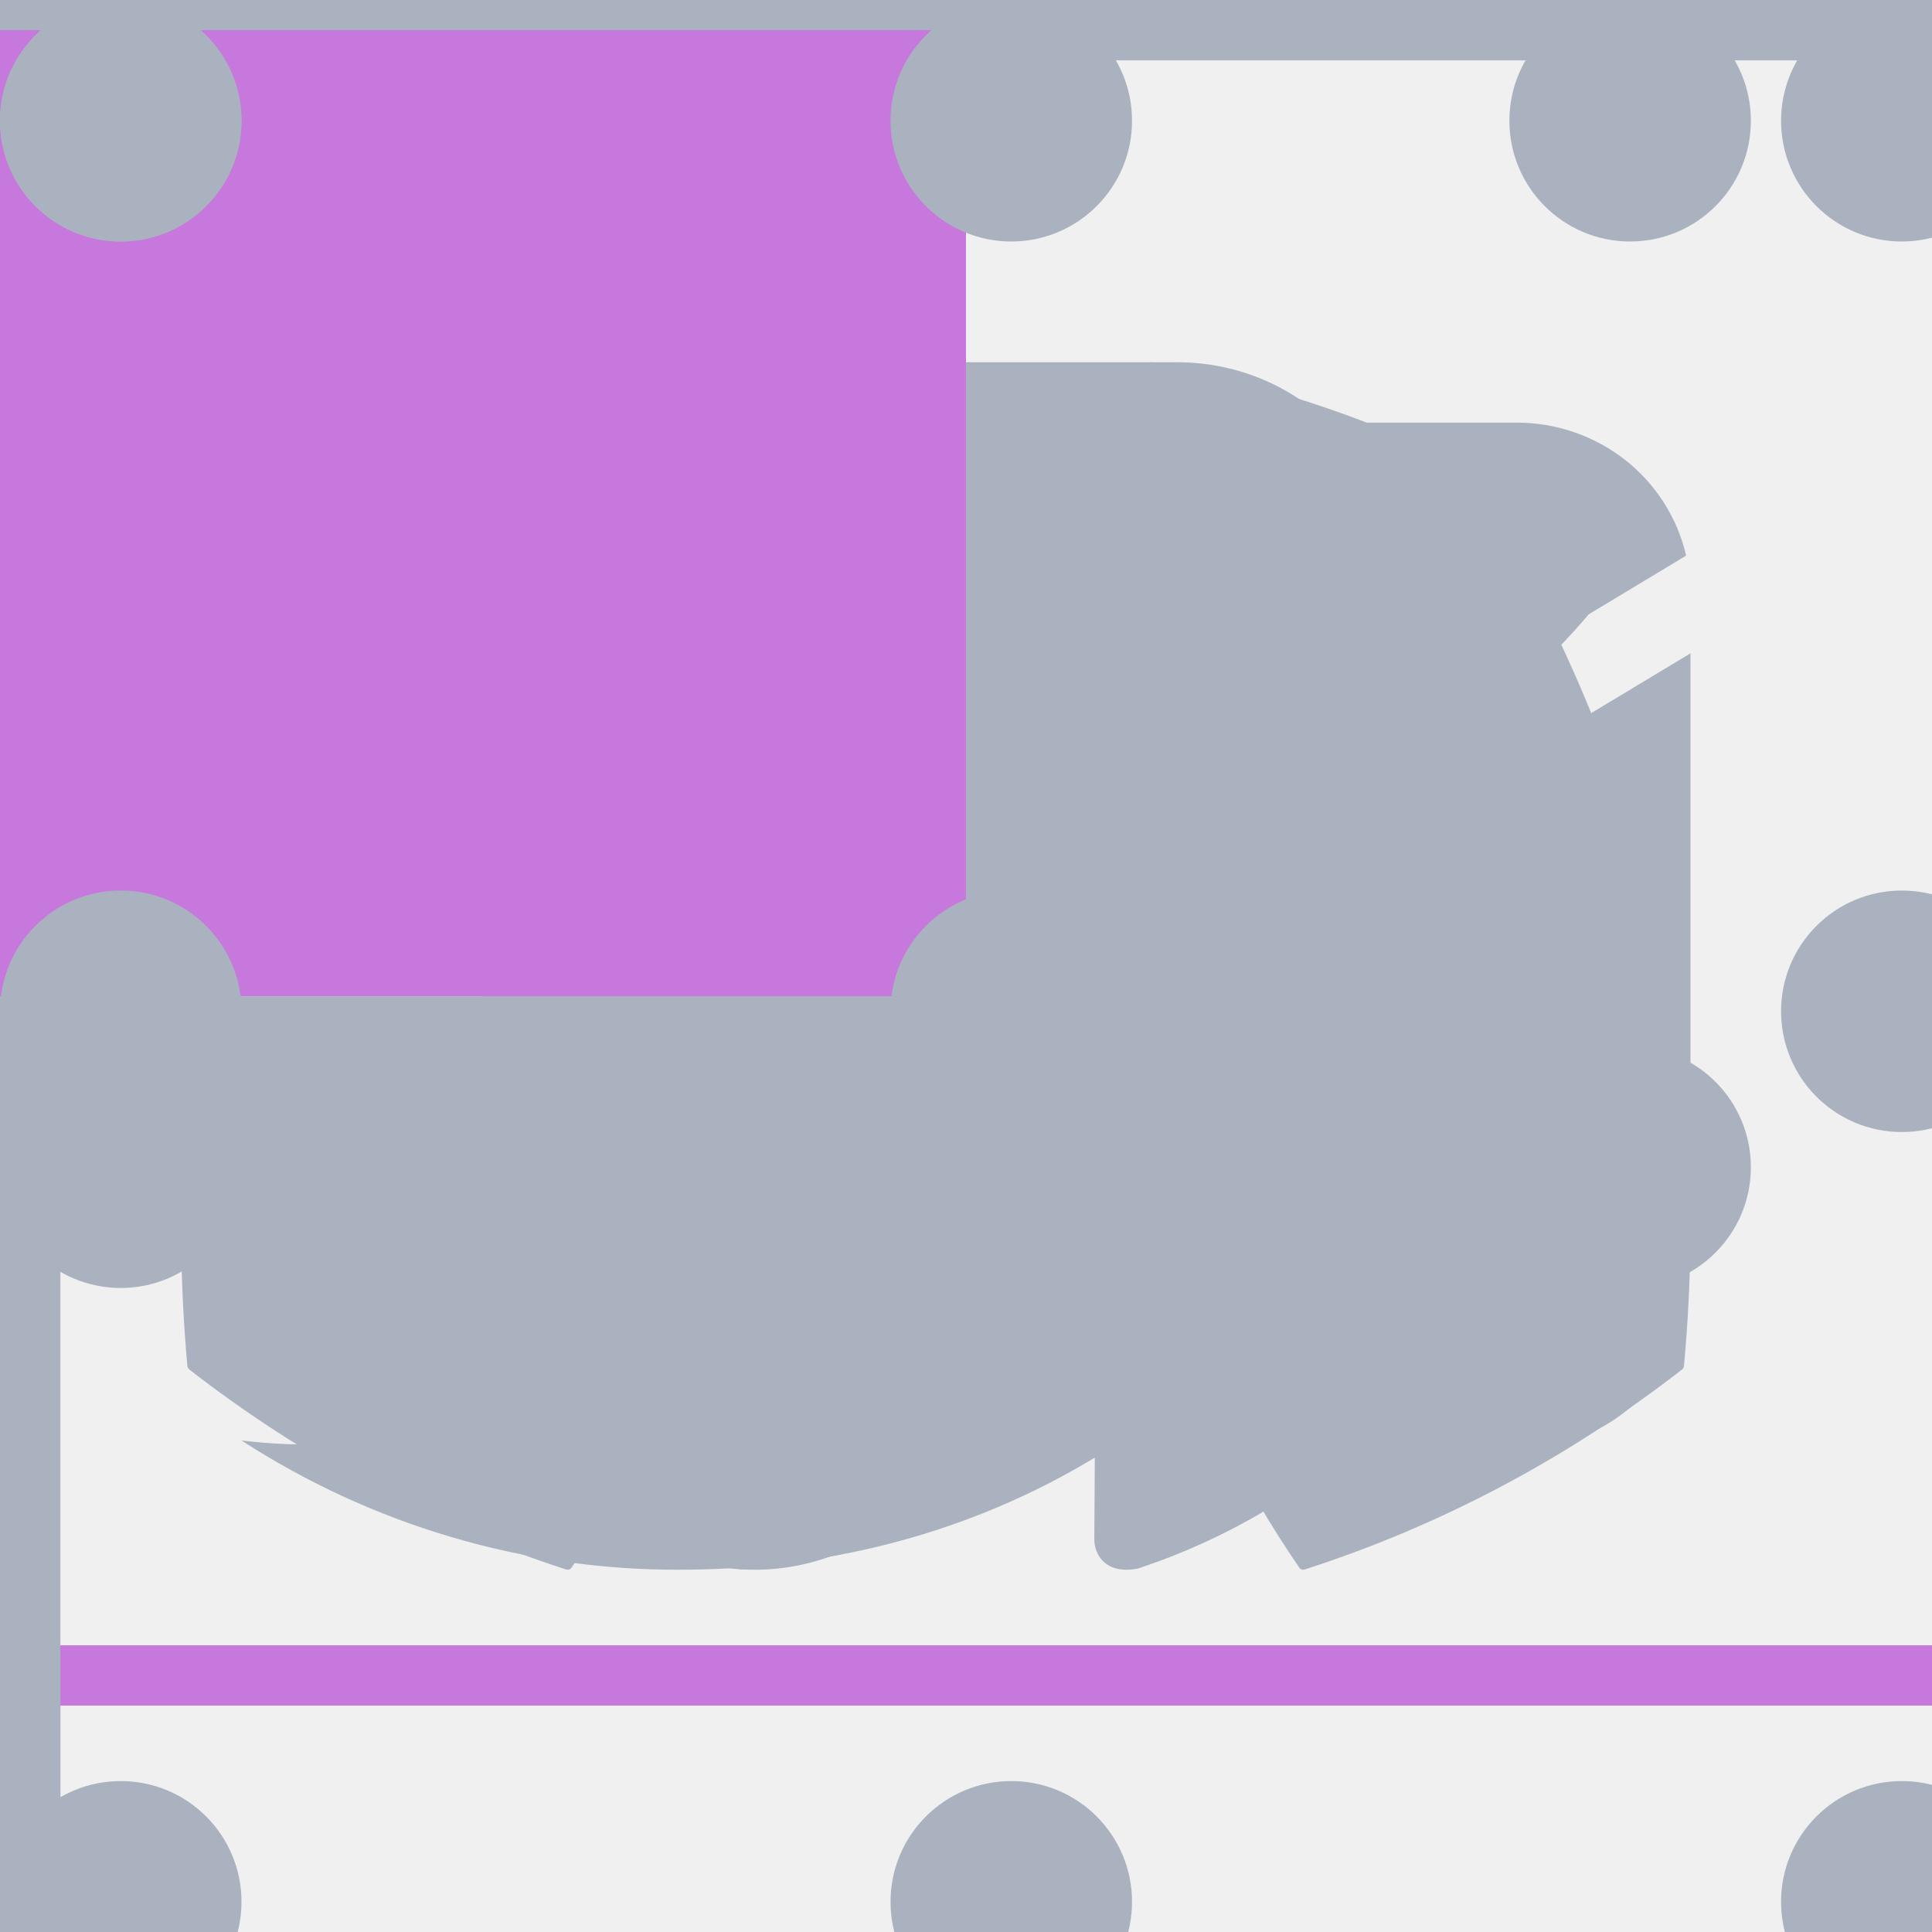
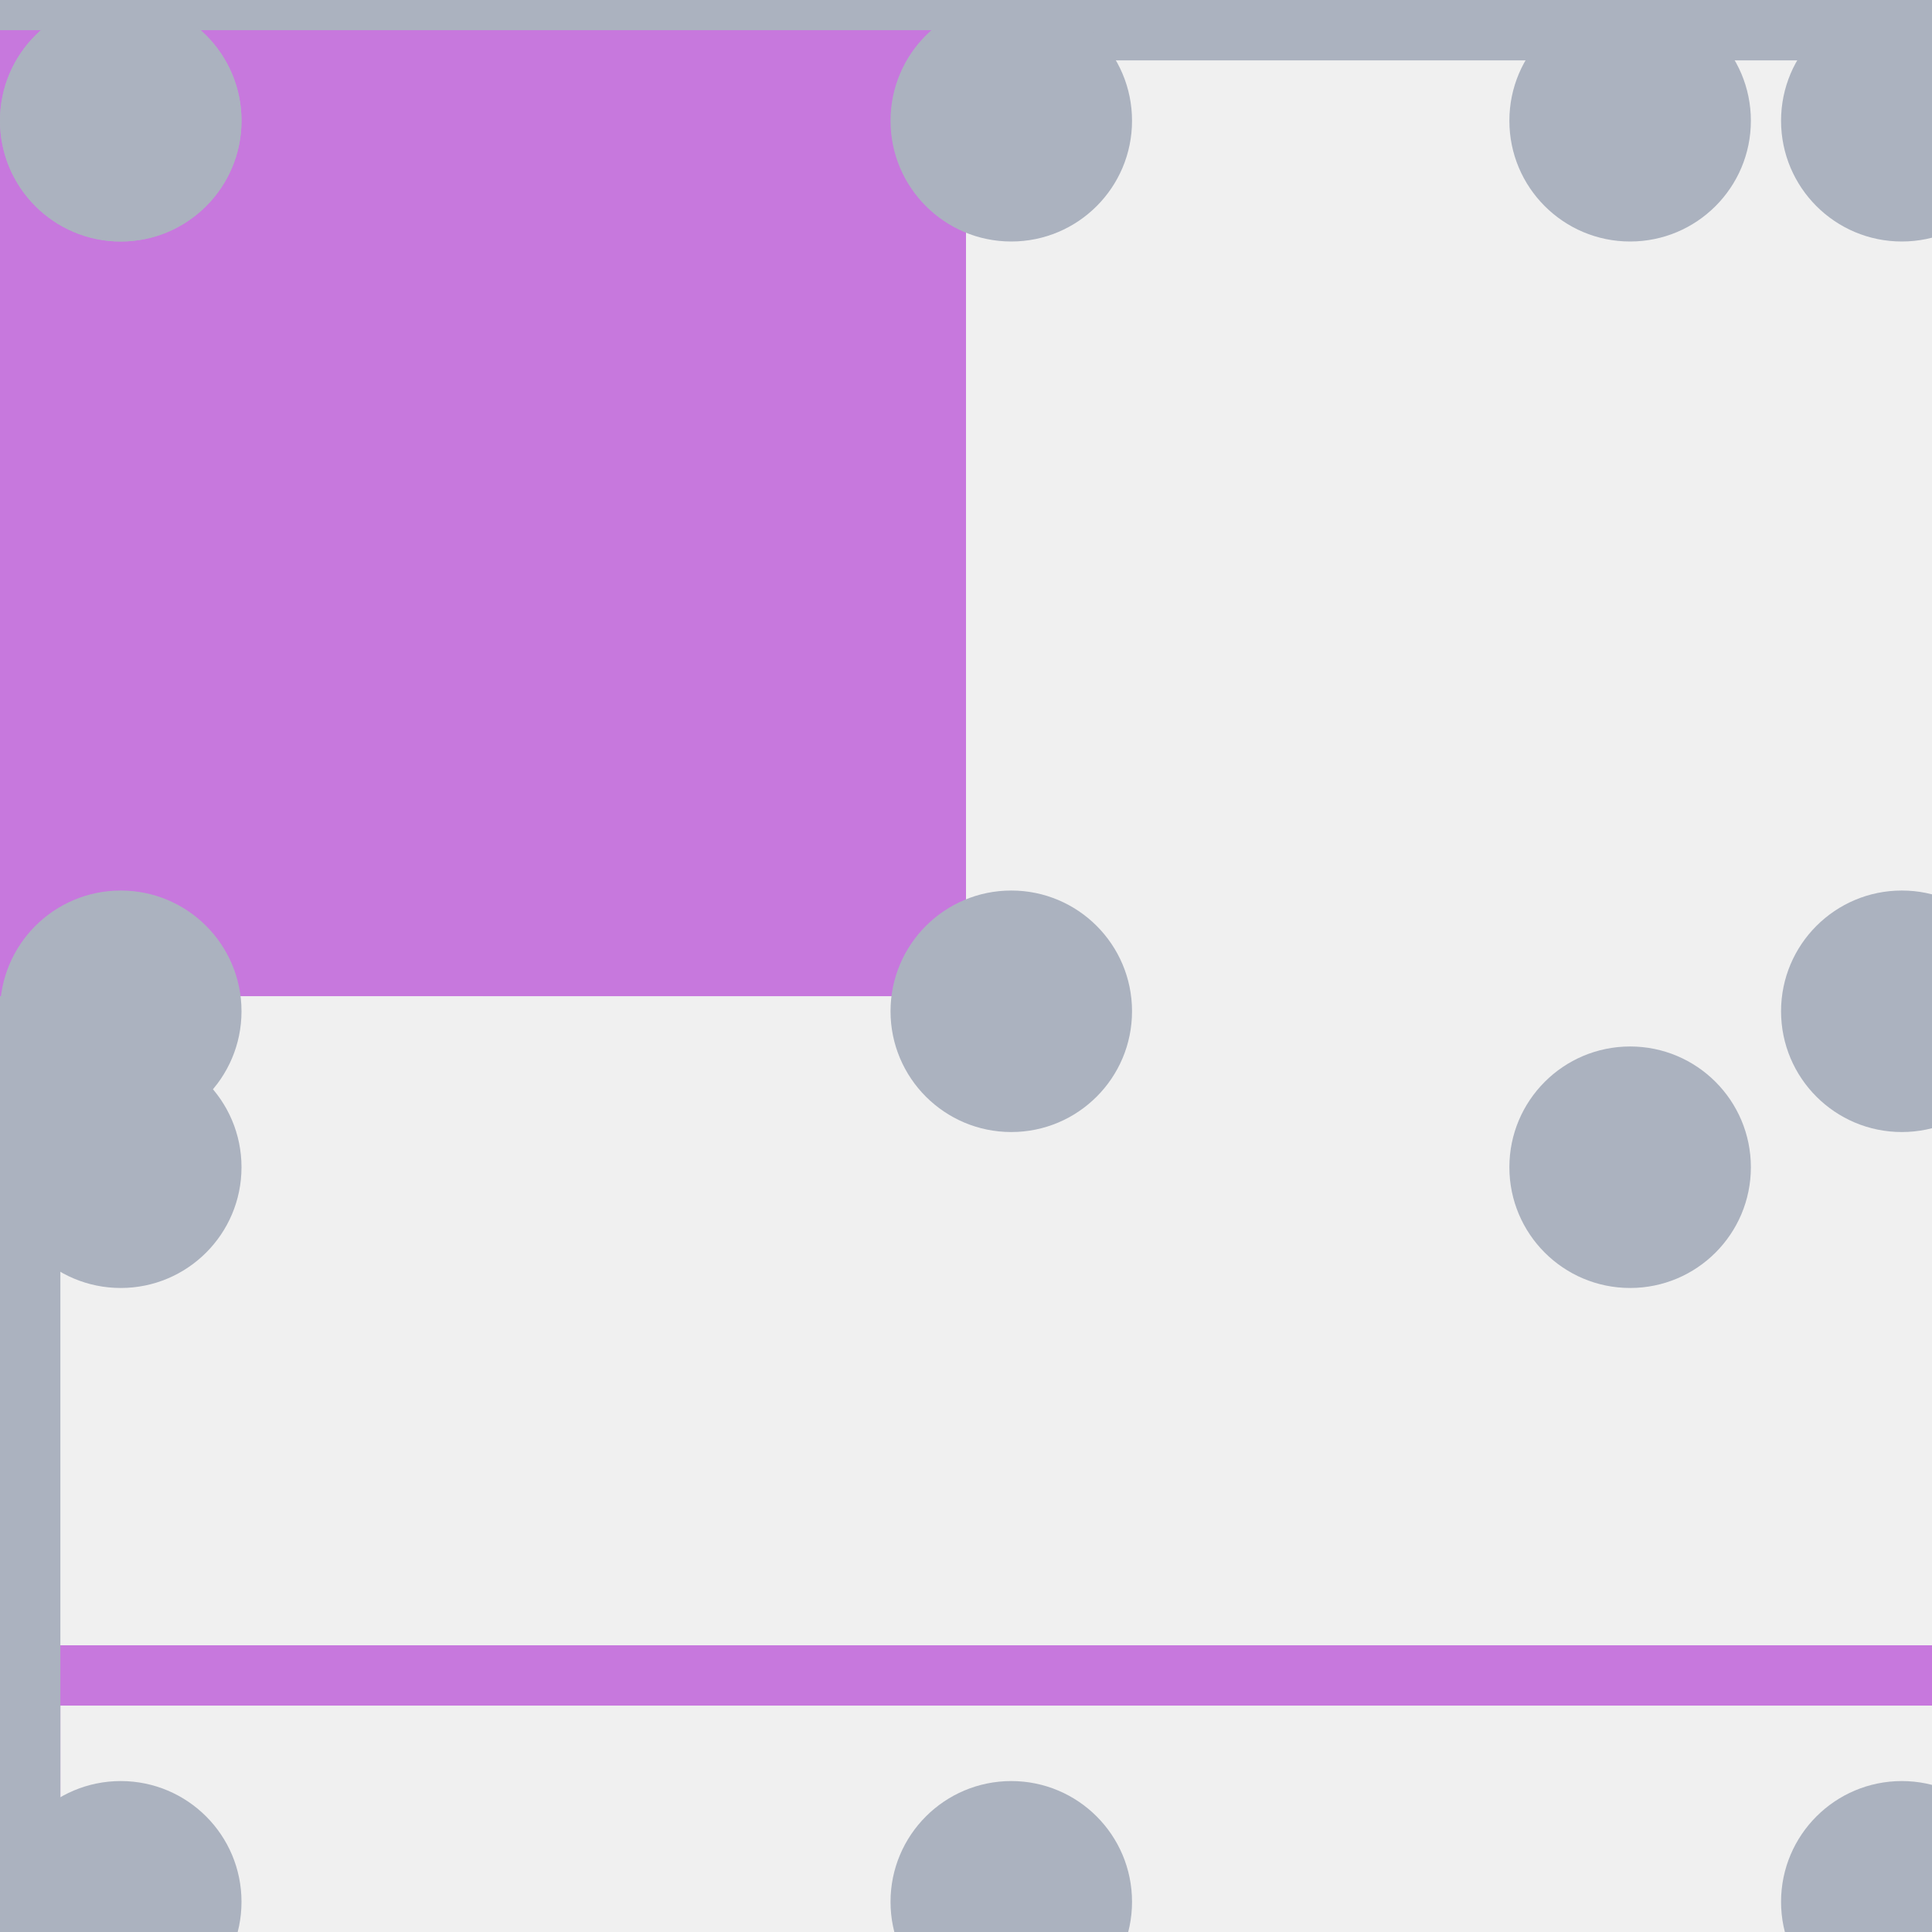
<svg xmlns="http://www.w3.org/2000/svg" width="32" height="32" viewBox="0 0 32 32" fill="none">
  <g id="email">
-     <path d="M5.072 9.203C5.217 8.577 5.573 8.018 6.082 7.618C6.592 7.218 7.224 7 7.875 7H25.125C25.776 7 26.408 7.218 26.918 7.618C27.427 8.018 27.783 8.577 27.928 9.203L16.5 16.087L5.072 9.203ZM5 10.821V20.885L13.342 15.844L5 10.821ZM14.719 16.676L5.275 22.381C5.508 22.866 5.876 23.275 6.337 23.562C6.797 23.849 7.33 24 7.875 24H25.125C25.669 24 26.203 23.848 26.663 23.561C27.123 23.274 27.491 22.864 27.724 22.379L18.28 16.674L16.5 17.747L14.719 16.674V16.676ZM19.658 15.846L28 20.885V10.821L19.658 15.844V15.846Z" fill="#ABB2BF" />
+     <path d="M5.072 9.203C5.217 8.577 5.573 8.018 6.082 7.618C6.592 7.218 7.224 7 7.875 7H25.125C25.776 7 26.408 7.218 26.918 7.618C27.427 8.018 27.783 8.577 27.928 9.203L16.5 16.087L5.072 9.203ZM5 10.821V20.885L13.342 15.844L5 10.821ZM14.719 16.676L5.275 22.381C5.508 22.866 5.876 23.275 6.337 23.562C6.797 23.849 7.33 24 7.875 24H25.125C25.669 24 26.203 23.848 26.663 23.561C27.123 23.274 27.491 22.864 27.724 22.379L18.28 16.674L16.5 17.747L14.719 16.674V16.676ZM19.658 15.846L28 20.885V10.821L19.658 15.844V15.846Z" />
  </g>
  <g id="figma">
-     <path d="M16 16C16 15.116 16.369 14.268 17.025 13.643C17.681 13.018 18.572 12.667 19.5 12.667C20.428 12.667 21.319 13.018 21.975 13.643C22.631 14.268 23 15.116 23 16C23 16.884 22.631 17.732 21.975 18.357C21.319 18.982 20.428 19.333 19.5 19.333C18.572 19.333 17.681 18.982 17.025 18.357C16.369 17.732 16 16.884 16 16ZM9 22.667C9 21.783 9.369 20.935 10.025 20.31C10.681 19.684 11.572 19.333 12.5 19.333H16V22.667C16 23.551 15.631 24.399 14.975 25.024C14.319 25.649 13.428 26 12.5 26C11.572 26 10.681 25.649 10.025 25.024C9.369 24.399 9 23.551 9 22.667ZM16 6V12.667H19.5C20.428 12.667 21.319 12.316 21.975 11.69C22.631 11.065 23 10.217 23 9.333C23 8.449 22.631 7.601 21.975 6.976C21.319 6.351 20.428 6 19.5 6H16ZM9 9.333C9 10.217 9.369 11.065 10.025 11.69C10.681 12.316 11.572 12.667 12.5 12.667H16V6H12.5C11.572 6 10.681 6.351 10.025 6.976C9.369 7.601 9 8.449 9 9.333ZM9 16C9 16.884 9.369 17.732 10.025 18.357C10.681 18.982 11.572 19.333 12.5 19.333H16V12.667H12.5C11.572 12.667 10.681 13.018 10.025 13.643C9.369 14.268 9 15.116 9 16Z" fill="#ABB2BF" />
+     <path d="M16 16C16 15.116 16.369 14.268 17.025 13.643C17.681 13.018 18.572 12.667 19.5 12.667C20.428 12.667 21.319 13.018 21.975 13.643C22.631 14.268 23 15.116 23 16C23 16.884 22.631 17.732 21.975 18.357C21.319 18.982 20.428 19.333 19.5 19.333C18.572 19.333 17.681 18.982 17.025 18.357C16.369 17.732 16 16.884 16 16ZM9 22.667C9 21.783 9.369 20.935 10.025 20.31C10.681 19.684 11.572 19.333 12.5 19.333H16V22.667C16 23.551 15.631 24.399 14.975 25.024C14.319 25.649 13.428 26 12.5 26C11.572 26 10.681 25.649 10.025 25.024C9.369 24.399 9 23.551 9 22.667ZM16 6V12.667H19.5C20.428 12.667 21.319 12.316 21.975 11.69C22.631 11.065 23 10.217 23 9.333C23 8.449 22.631 7.601 21.975 6.976C21.319 6.351 20.428 6 19.5 6H16ZM9 9.333C9 10.217 9.369 11.065 10.025 11.69C10.681 12.316 11.572 12.667 12.5 12.667H16V6H12.5C11.572 6 10.681 6.351 10.025 6.976C9.369 7.601 9 8.449 9 9.333ZM9 16C9 16.884 9.369 17.732 10.025 18.357C10.681 18.982 11.572 19.333 12.5 19.333H16V12.667H12.5C11.572 12.667 10.681 13.018 10.025 13.643C9.369 14.268 9 15.116 9 16Z" />
  </g>
  <g id="discord">
-     <path d="M24.164 7.659C22.543 6.878 20.832 6.321 19.075 6.001C19.059 5.998 19.043 6.001 19.028 6.008C19.014 6.015 19.002 6.027 18.994 6.042C18.773 6.452 18.53 6.988 18.36 7.408C16.465 7.106 14.538 7.106 12.644 7.408C12.454 6.941 12.239 6.484 12 6.042C11.992 6.027 11.98 6.016 11.966 6.008C11.951 6.001 11.935 5.999 11.919 6.001C10.161 6.319 8.45 6.877 6.83 7.659C6.816 7.665 6.804 7.675 6.797 7.689C3.557 12.771 2.667 17.728 3.103 22.623C3.105 22.646 3.119 22.669 3.136 22.684C5.023 24.151 7.134 25.271 9.378 25.996C9.394 26.001 9.411 26.001 9.427 25.996C9.443 25.99 9.456 25.979 9.466 25.965C9.947 25.276 10.375 24.55 10.744 23.786C10.752 23.77 10.754 23.752 10.751 23.735C10.749 23.717 10.741 23.701 10.728 23.689C10.72 23.681 10.711 23.675 10.7 23.671C10.027 23.399 9.375 23.073 8.75 22.695C8.733 22.685 8.72 22.668 8.714 22.648C8.708 22.627 8.71 22.606 8.719 22.587C8.724 22.575 8.732 22.564 8.742 22.556C8.874 22.452 9.005 22.344 9.13 22.236C9.141 22.227 9.154 22.221 9.168 22.219C9.182 22.217 9.197 22.219 9.21 22.224C13.302 24.186 17.731 24.186 21.773 22.224C21.787 22.218 21.802 22.216 21.816 22.218C21.831 22.22 21.845 22.226 21.856 22.236C21.981 22.344 22.113 22.452 22.244 22.556C22.254 22.564 22.263 22.575 22.269 22.587C22.274 22.6 22.277 22.613 22.276 22.627C22.276 22.641 22.272 22.654 22.265 22.666C22.258 22.678 22.249 22.688 22.238 22.695C21.614 23.076 20.961 23.402 20.286 23.669C20.275 23.673 20.265 23.68 20.257 23.688C20.249 23.697 20.243 23.707 20.239 23.718C20.235 23.729 20.234 23.741 20.235 23.753C20.236 23.764 20.239 23.775 20.244 23.786C20.619 24.548 21.049 25.276 21.52 25.965C21.53 25.979 21.544 25.99 21.559 25.996C21.575 26.001 21.592 26.001 21.608 25.996C23.856 25.273 25.97 24.153 27.859 22.684C27.869 22.677 27.877 22.668 27.882 22.657C27.888 22.647 27.891 22.635 27.892 22.623C28.414 16.964 27.019 12.047 24.195 7.69C24.192 7.683 24.188 7.677 24.183 7.671C24.177 7.666 24.171 7.662 24.164 7.659ZM11.355 19.642C10.122 19.642 9.108 18.454 9.108 16.998C9.108 15.54 10.103 14.353 11.355 14.353C12.616 14.353 13.62 15.55 13.602 16.998C13.602 18.454 12.606 19.642 11.355 19.642ZM19.661 19.642C18.43 19.642 17.414 18.454 17.414 16.998C17.414 15.54 18.41 14.353 19.661 14.353C20.922 14.353 21.928 15.55 21.908 16.998C21.908 18.454 20.922 19.642 19.661 19.642Z" fill="#ABB2BF" />
+     <path d="M24.164 7.659C22.543 6.878 20.832 6.321 19.075 6.001C19.059 5.998 19.043 6.001 19.028 6.008C19.014 6.015 19.002 6.027 18.994 6.042C18.773 6.452 18.53 6.988 18.36 7.408C16.465 7.106 14.538 7.106 12.644 7.408C12.454 6.941 12.239 6.484 12 6.042C11.992 6.027 11.98 6.016 11.966 6.008C11.951 6.001 11.935 5.999 11.919 6.001C10.161 6.319 8.45 6.877 6.83 7.659C6.816 7.665 6.804 7.675 6.797 7.689C3.557 12.771 2.667 17.728 3.103 22.623C3.105 22.646 3.119 22.669 3.136 22.684C5.023 24.151 7.134 25.271 9.378 25.996C9.394 26.001 9.411 26.001 9.427 25.996C9.443 25.99 9.456 25.979 9.466 25.965C9.947 25.276 10.375 24.55 10.744 23.786C10.752 23.77 10.754 23.752 10.751 23.735C10.749 23.717 10.741 23.701 10.728 23.689C10.72 23.681 10.711 23.675 10.7 23.671C10.027 23.399 9.375 23.073 8.75 22.695C8.733 22.685 8.72 22.668 8.714 22.648C8.708 22.627 8.71 22.606 8.719 22.587C8.724 22.575 8.732 22.564 8.742 22.556C8.874 22.452 9.005 22.344 9.13 22.236C9.141 22.227 9.154 22.221 9.168 22.219C9.182 22.217 9.197 22.219 9.21 22.224C13.302 24.186 17.731 24.186 21.773 22.224C21.787 22.218 21.802 22.216 21.816 22.218C21.831 22.22 21.845 22.226 21.856 22.236C21.981 22.344 22.113 22.452 22.244 22.556C22.254 22.564 22.263 22.575 22.269 22.587C22.274 22.6 22.277 22.613 22.276 22.627C22.276 22.641 22.272 22.654 22.265 22.666C22.258 22.678 22.249 22.688 22.238 22.695C21.614 23.076 20.961 23.402 20.286 23.669C20.275 23.673 20.265 23.68 20.257 23.688C20.249 23.697 20.243 23.707 20.239 23.718C20.235 23.729 20.234 23.741 20.235 23.753C20.236 23.764 20.239 23.775 20.244 23.786C20.619 24.548 21.049 25.276 21.52 25.965C21.53 25.979 21.544 25.99 21.559 25.996C21.575 26.001 21.592 26.001 21.608 25.996C23.856 25.273 25.97 24.153 27.859 22.684C27.869 22.677 27.877 22.668 27.882 22.657C27.888 22.647 27.891 22.635 27.892 22.623C28.414 16.964 27.019 12.047 24.195 7.69C24.192 7.683 24.188 7.677 24.183 7.671C24.177 7.666 24.171 7.662 24.164 7.659ZM11.355 19.642C10.122 19.642 9.108 18.454 9.108 16.998C9.108 15.54 10.103 14.353 11.355 14.353C12.616 14.353 13.62 15.55 13.602 16.998C13.602 18.454 12.606 19.642 11.355 19.642ZM19.661 19.642C18.43 19.642 17.414 18.454 17.414 16.998C17.414 15.54 18.41 14.353 19.661 14.353C20.922 14.353 21.928 15.55 21.908 16.998C21.908 18.454 20.922 19.642 19.661 19.642Z" />
  </g>
  <g id="twitter">
-     <path d="M11.225 26C19.904 26 24.653 18.688 24.653 12.359C24.653 12.154 24.653 11.947 24.644 11.742C25.568 11.062 26.366 10.219 27 9.255C26.137 9.642 25.221 9.897 24.285 10.012C25.271 9.412 26.011 8.468 26.365 7.356C25.437 7.915 24.423 8.307 23.365 8.515C22.653 7.745 21.712 7.235 20.687 7.064C19.661 6.892 18.609 7.07 17.693 7.568C16.776 8.066 16.047 8.858 15.618 9.82C15.19 10.783 15.085 11.862 15.32 12.891C13.444 12.795 11.608 12.3 9.933 11.436C8.257 10.573 6.778 9.361 5.593 7.879C4.991 8.936 4.807 10.186 5.079 11.376C5.351 12.565 6.058 13.605 7.056 14.284C6.308 14.258 5.576 14.053 4.92 13.687V13.753C4.921 14.86 5.298 15.933 5.988 16.79C6.677 17.646 7.637 18.235 8.704 18.456C8.299 18.569 7.88 18.626 7.46 18.624C7.164 18.625 6.868 18.597 6.577 18.541C6.879 19.494 7.466 20.327 8.257 20.924C9.047 21.52 10.002 21.851 10.986 21.869C9.314 23.204 7.248 23.928 5.121 23.925C4.747 23.926 4.372 23.904 4 23.859C6.158 25.258 8.665 26.001 11.225 26Z" fill="#ABB2BF" />
+     <path d="M11.225 26C19.904 26 24.653 18.688 24.653 12.359C24.653 12.154 24.653 11.947 24.644 11.742C25.568 11.062 26.366 10.219 27 9.255C26.137 9.642 25.221 9.897 24.285 10.012C25.271 9.412 26.011 8.468 26.365 7.356C25.437 7.915 24.423 8.307 23.365 8.515C22.653 7.745 21.712 7.235 20.687 7.064C19.661 6.892 18.609 7.07 17.693 7.568C16.776 8.066 16.047 8.858 15.618 9.82C15.19 10.783 15.085 11.862 15.32 12.891C13.444 12.795 11.608 12.3 9.933 11.436C8.257 10.573 6.778 9.361 5.593 7.879C4.991 8.936 4.807 10.186 5.079 11.376C5.351 12.565 6.058 13.605 7.056 14.284C6.308 14.258 5.576 14.053 4.92 13.687V13.753C4.921 14.86 5.298 15.933 5.988 16.79C6.677 17.646 7.637 18.235 8.704 18.456C8.299 18.569 7.88 18.626 7.46 18.624C7.164 18.625 6.868 18.597 6.577 18.541C6.879 19.494 7.466 20.327 8.257 20.924C9.047 21.52 10.002 21.851 10.986 21.869C9.314 23.204 7.248 23.928 5.121 23.925C4.747 23.926 4.372 23.904 4 23.859C6.158 25.258 8.665 26.001 11.225 26Z" />
  </g>
  <g id="github">
-     <path d="M15.5 6C9.699 6 5 10.588 5 16.253C5 20.79 8.006 24.622 12.179 25.98C12.704 26.07 12.901 25.762 12.901 25.493C12.901 25.25 12.888 24.442 12.888 23.584C10.25 24.058 9.568 22.956 9.357 22.379C9.239 22.084 8.727 21.174 8.281 20.931C7.914 20.739 7.389 20.264 8.268 20.252C9.095 20.239 9.686 20.995 9.883 21.302C10.828 22.853 12.337 22.418 12.941 22.148C13.033 21.482 13.308 21.033 13.61 20.777C11.274 20.521 8.832 19.636 8.832 15.715C8.832 14.6 9.239 13.677 9.909 12.959C9.804 12.703 9.436 11.652 10.014 10.242C10.014 10.242 10.893 9.973 12.901 11.293C13.741 11.062 14.634 10.947 15.526 10.947C16.419 10.947 17.311 11.062 18.151 11.293C20.159 9.96 21.039 10.242 21.039 10.242C21.616 11.652 21.249 12.703 21.144 12.959C21.813 13.677 22.22 14.587 22.22 15.715C22.22 19.649 19.766 20.521 17.429 20.777C17.81 21.098 18.138 21.713 18.138 22.674C18.138 24.045 18.125 25.147 18.125 25.493C18.125 25.762 18.322 26.083 18.847 25.98C20.931 25.294 22.743 23.985 24.026 22.24C25.309 20.495 26 18.401 26 16.253C26 10.588 21.301 6 15.5 6Z" fill="#ABB2BF" />
+     <path d="M15.5 6C9.699 6 5 10.588 5 16.253C5 20.79 8.006 24.622 12.179 25.98C12.704 26.07 12.901 25.762 12.901 25.493C12.901 25.25 12.888 24.442 12.888 23.584C10.25 24.058 9.568 22.956 9.357 22.379C9.239 22.084 8.727 21.174 8.281 20.931C7.914 20.739 7.389 20.264 8.268 20.252C9.095 20.239 9.686 20.995 9.883 21.302C10.828 22.853 12.337 22.418 12.941 22.148C13.033 21.482 13.308 21.033 13.61 20.777C11.274 20.521 8.832 19.636 8.832 15.715C8.832 14.6 9.239 13.677 9.909 12.959C9.804 12.703 9.436 11.652 10.014 10.242C10.014 10.242 10.893 9.973 12.901 11.293C13.741 11.062 14.634 10.947 15.526 10.947C16.419 10.947 17.311 11.062 18.151 11.293C20.159 9.96 21.039 10.242 21.039 10.242C21.616 11.652 21.249 12.703 21.144 12.959C21.813 13.677 22.22 14.587 22.22 15.715C22.22 19.649 19.766 20.521 17.429 20.777C17.81 21.098 18.138 21.713 18.138 22.674C18.138 24.045 18.125 25.147 18.125 25.493C18.125 25.762 18.322 26.083 18.847 25.98C20.931 25.294 22.743 23.985 24.026 22.24C25.309 20.495 26 18.401 26 16.253C26 10.588 21.301 6 15.5 6Z" />
+   </g>
+   <g id="dribble">
+     <path fill-rule="evenodd" clip-rule="evenodd" d="M16.5 4C10.152 4 5 9.152 5 15.5C5 21.848 10.152 27 16.5 27C22.837 27 28 21.848 28 15.5C28 9.152 22.837 4 16.5 4ZM24.096 9.302C25.512 11.025 26.295 13.182 26.317 15.412C25.992 15.351 22.749 14.689 19.481 15.1C19.407 14.939 19.343 14.764 19.269 14.59C19.069 14.116 18.845 13.63 18.62 13.167C22.237 11.696 23.884 9.576 24.097 9.3L24.096 9.302ZM16.5 5.696C18.994 5.696 21.277 6.631 23.012 8.166C22.837 8.416 21.352 10.398 17.86 11.708C16.25 8.752 14.467 6.332 14.193 5.958C14.949 5.781 15.723 5.693 16.5 5.696ZM12.321 6.619C13.637 8.443 14.854 10.338 15.964 12.294C11.374 13.516 7.32 13.492 6.883 13.492C7.199 12.005 7.854 10.611 8.798 9.419C9.741 8.228 10.947 7.27 12.321 6.621V6.619ZM6.672 15.514V15.213C7.096 15.227 11.861 15.289 16.763 13.817C17.049 14.364 17.311 14.926 17.561 15.487L17.173 15.599C12.11 17.234 9.416 21.698 9.19 22.074C7.569 20.273 6.671 17.936 6.672 15.513V15.514ZM16.5 25.328C14.317 25.332 12.196 24.603 10.477 23.258C10.649 22.896 12.646 19.055 18.183 17.122C18.209 17.109 18.221 17.109 18.247 17.097C19.18 19.507 19.881 22 20.341 24.543C19.128 25.065 17.82 25.332 16.5 25.328ZM21.977 23.645C21.876 23.045 21.352 20.178 20.068 16.647C23.148 16.161 25.842 16.959 26.179 17.071C25.969 18.398 25.488 19.666 24.764 20.797C24.041 21.929 23.091 22.898 21.975 23.645H21.977Z" />
  </g>
  <g id="logo">
    <path fill-rule="evenodd" clip-rule="evenodd" d="M12 0.5H8V4.5H4H0V8.5V12.5V16.5H4H8V12.5H12H16V8.5V4.5V0.5H12ZM4 12.5H8V8.5H12V4.5H8V8.5H4V12.5Z" fill="white" />
  </g>
  <g id="logoPic">
    <mask id="path-1-inside-1_1103_3640" fill="white">
      <path fill-rule="evenodd" clip-rule="evenodd" d="M57.5 0H85.75H114V28.25V56.5V84.75H85.75H57.5V56.5H85.75V28.25H57.5V0Z" />
    </mask>
    <path d="M57.5 0V-1H56.5V0H57.5ZM114 0H115V-1H114V0ZM114 84.75V85.75H115V84.75H114ZM57.5 84.75H56.5V85.75H57.5V84.75ZM57.5 56.5V55.5H56.5V56.5H57.5ZM85.75 56.5V57.5H86.75V56.5H85.75ZM85.75 28.25H86.75V27.25H85.75V28.25ZM57.5 28.25H56.5V29.25H57.5V28.25ZM85.75 -1H57.5V1H85.75V-1ZM114 -1H85.75V1H114V-1ZM115 28.25V0H113V28.25H115ZM115 56.5V28.25H113V56.5H115ZM115 84.75V56.5H113V84.75H115ZM85.75 85.75H114V83.75H85.75V85.75ZM85.75 83.75H57.5V85.75H85.75V83.75ZM58.5 84.75V56.5H56.5V84.75H58.5ZM57.5 57.5H85.75V55.5H57.5V57.5ZM84.75 28.25V56.5H86.75V28.25H84.75ZM57.5 29.25H85.75V27.25H57.5V29.25ZM56.5 0V28.25H58.5V0H56.5Z" fill="#C778DD" mask="url(#path-1-inside-1_1103_3640)" />
    <mask id="path-3-outside-2_1103_3640" maskUnits="userSpaceOnUse" x="0" y="27.25" width="59" height="87" fill="black">
      <rect fill="white" y="27.25" width="59" height="87" />
      <path fill-rule="evenodd" clip-rule="evenodd" d="M1 28.25H29.25H57.5V56.5H29.25V84.75H57.5V113H29.25H1V84.75V56.5V28.25Z" />
    </mask>
    <path d="M1 28.25V27.25H0V28.25H1ZM57.5 28.25H58.5V27.25H57.5V28.25ZM57.5 56.5V57.5H58.5V56.5H57.5ZM29.25 56.5V55.5H28.25V56.5H29.25ZM29.25 84.75H28.25V85.75H29.25V84.75ZM57.5 84.75H58.5V83.75H57.5V84.75ZM57.5 113V114H58.5V113H57.5ZM1 113H0V114H1V113ZM29.25 27.25H1V29.25H29.25V27.25ZM57.5 27.25H29.25V29.25H57.5V27.25ZM58.5 56.5V28.25H56.5V56.5H58.5ZM29.25 57.5H57.5V55.5H29.25V57.5ZM30.25 84.75V56.5H28.25V84.75H30.25ZM29.25 85.75H57.5V83.75H29.25V85.75ZM56.5 84.75V113H58.5V84.75H56.5ZM57.5 112H29.25V114H57.5V112ZM1 114H29.25V112H1V114ZM0 84.75V113H2V84.75H0ZM0 56.5V84.75H2V56.5H0ZM0 28.25V56.5H2V28.25H0Z" fill="#C778DD" mask="url(#path-3-outside-2_1103_3640)" />
  </g>
  <g id="rectangle">
    <rect x="0.5" y="0.5" width="85" height="85" stroke="#ABB2BF" />
  </g>
  <g id="rectangleStatus">
    <rect x="0.5" y="1" width="15" height="15" fill="#C778DD" stroke="#C778DD" />
  </g>
  <g id="frame">
    <circle cx="2" cy="2" r="2" fill="#ABB2BF" />
    <circle cx="16.75" cy="2" r="2" fill="#ABB2BF" />
    <circle cx="31.5" cy="2" r="2" fill="#ABB2BF" />
    <circle cx="46.25" cy="2" r="2" fill="#ABB2BF" />
    <circle cx="61" cy="2" r="2" fill="#ABB2BF" />
    <circle cx="2" cy="16.75" r="2" fill="#ABB2BF" />
    <circle cx="16.75" cy="16.75" r="2" fill="#ABB2BF" />
    <circle cx="31.5" cy="16.75" r="2" fill="#ABB2BF" />
    <circle cx="46.25" cy="16.75" r="2" fill="#ABB2BF" />
    <circle cx="61" cy="16.75" r="2" fill="#ABB2BF" />
    <circle cx="2" cy="31.5" r="2" fill="#ABB2BF" />
    <circle cx="16.75" cy="31.5" r="2" fill="#ABB2BF" />
    <circle cx="31.5" cy="31.5" r="2" fill="#ABB2BF" />
    <circle cx="46.25" cy="31.5" r="2" fill="#ABB2BF" />
    <circle cx="61" cy="31.5" r="2" fill="#ABB2BF" />
    <circle cx="2" cy="46.25" r="2" fill="#ABB2BF" />
    <circle cx="16.75" cy="46.25" r="2" fill="#ABB2BF" />
    <circle cx="31.5" cy="46.25" r="2" fill="#ABB2BF" />
    <circle cx="46.25" cy="46.25" r="2" fill="#ABB2BF" />
    <circle cx="61" cy="46.25" r="2" fill="#ABB2BF" />
    <circle cx="2" cy="61" r="2" fill="#ABB2BF" />
    <circle cx="16.75" cy="61" r="2" fill="#ABB2BF" />
    <circle cx="31.5" cy="61" r="2" fill="#ABB2BF" />
    <circle cx="46.25" cy="61" r="2" fill="#ABB2BF" />
    <circle cx="61" cy="61" r="2" fill="#ABB2BF" />
  </g>
  <g id="frameSm">
    <circle cx="2" cy="2" r="2" fill="#ABB2BF" />
    <circle cx="27" cy="2" r="2" fill="#ABB2BF" />
    <circle cx="52" cy="2" r="2" fill="#ABB2BF" />
    <circle cx="77" cy="2" r="2" fill="#ABB2BF" />
    <circle cx="102" cy="2" r="2" fill="#ABB2BF" />
    <circle cx="2" cy="19.333" r="2" fill="#ABB2BF" />
    <circle cx="27" cy="19.333" r="2" fill="#ABB2BF" />
    <circle cx="52" cy="19.333" r="2" fill="#ABB2BF" />
    <circle cx="77" cy="19.333" r="2" fill="#ABB2BF" />
    <circle cx="102" cy="19.333" r="2" fill="#ABB2BF" />
    <circle cx="2" cy="36.667" r="2" fill="#ABB2BF" />
    <circle cx="27" cy="36.667" r="2" fill="#ABB2BF" />
    <circle cx="52" cy="36.667" r="2" fill="#ABB2BF" />
    <circle cx="77" cy="36.667" r="2" fill="#ABB2BF" />
    <circle cx="102" cy="36.667" r="2" fill="#ABB2BF" />
    <circle cx="2" cy="54" r="2" fill="#ABB2BF" />
    <circle cx="27" cy="54" r="2" fill="#ABB2BF" />
    <circle cx="52" cy="54" r="2" fill="#ABB2BF" />
    <circle cx="77" cy="54" r="2" fill="#ABB2BF" />
    <circle cx="102" cy="54" r="2" fill="#ABB2BF" />
  </g>
</svg>
